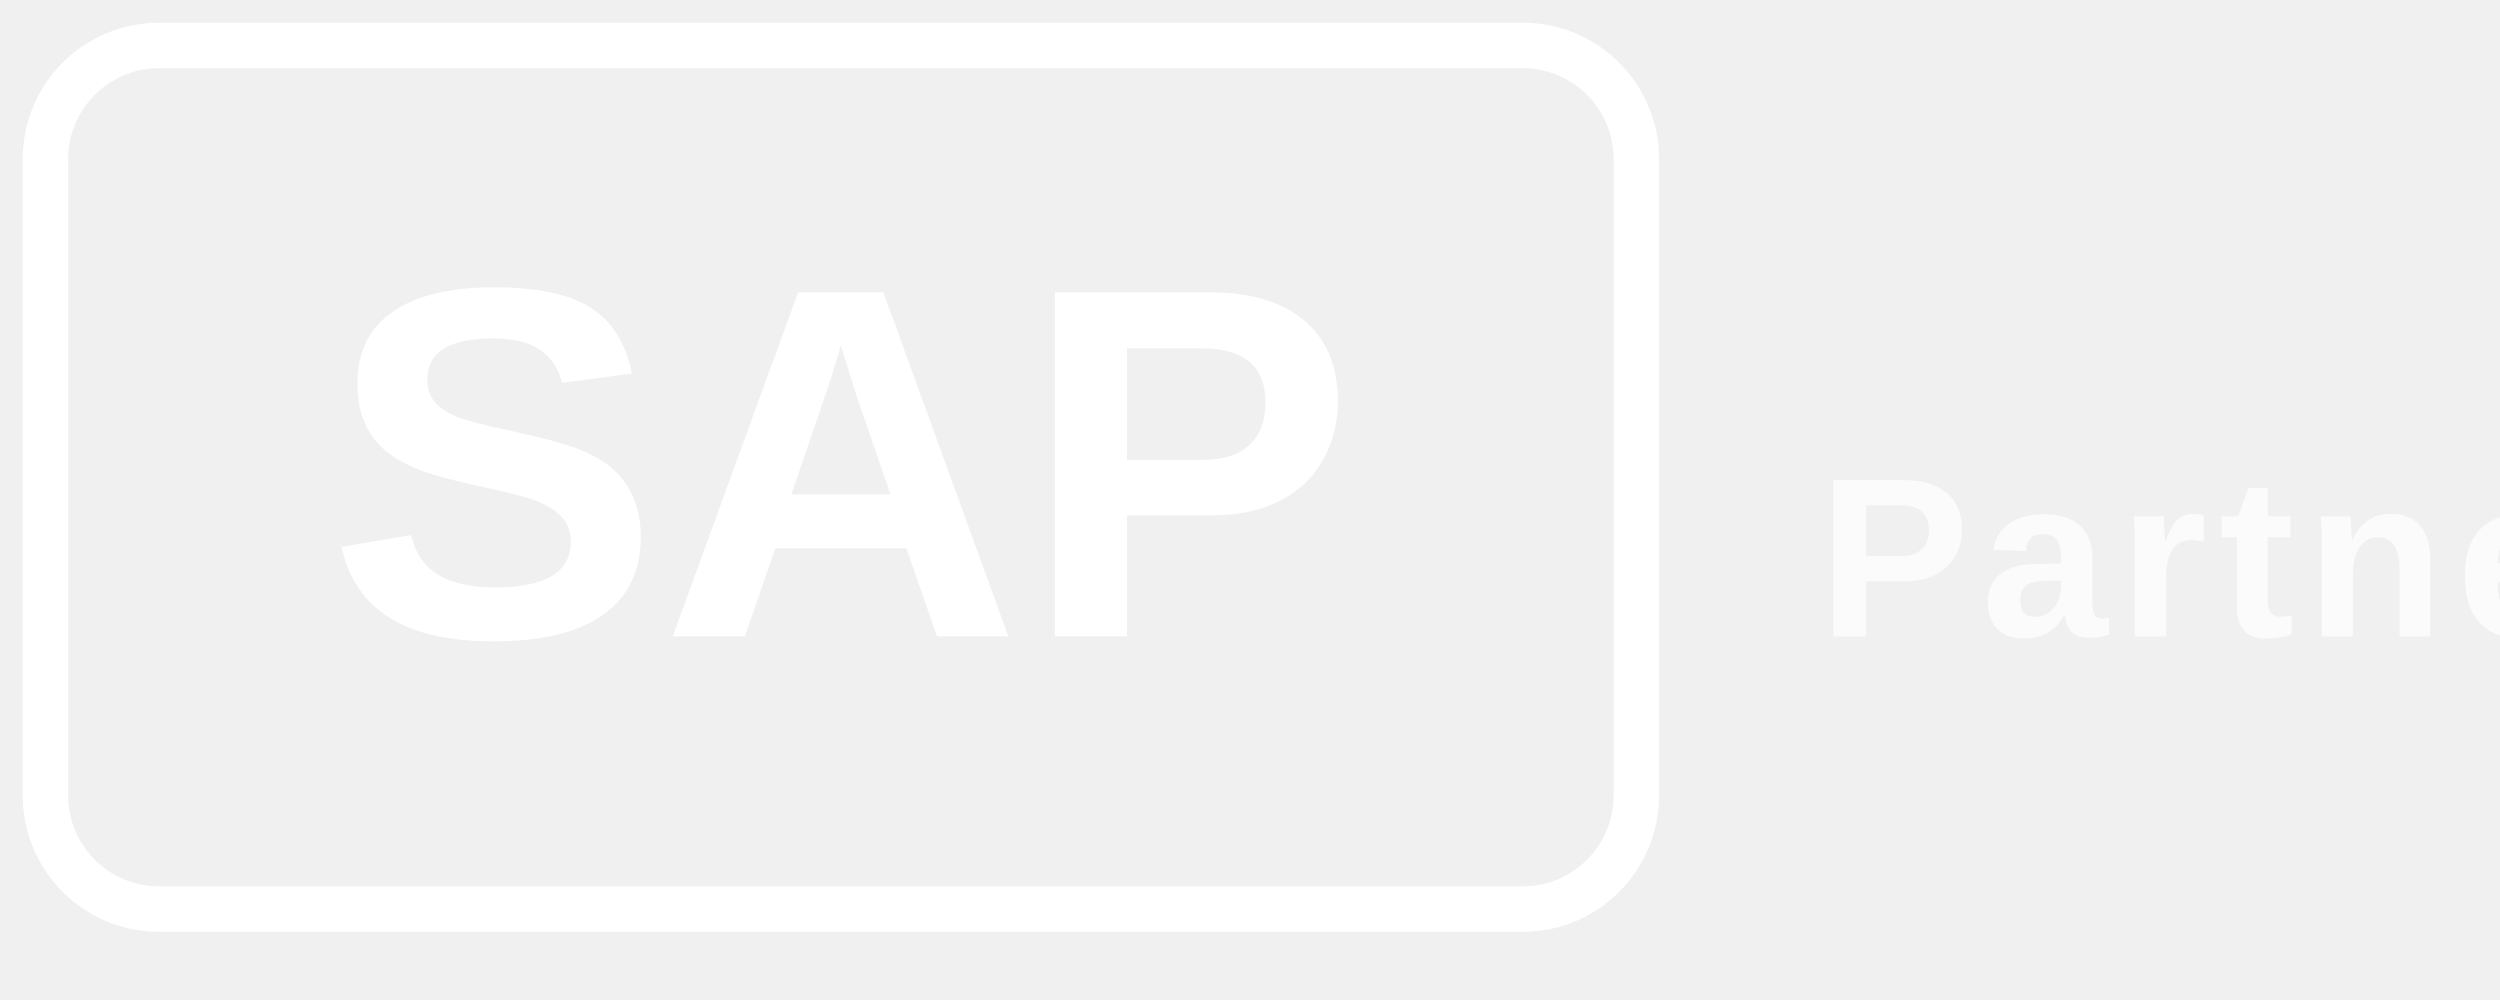
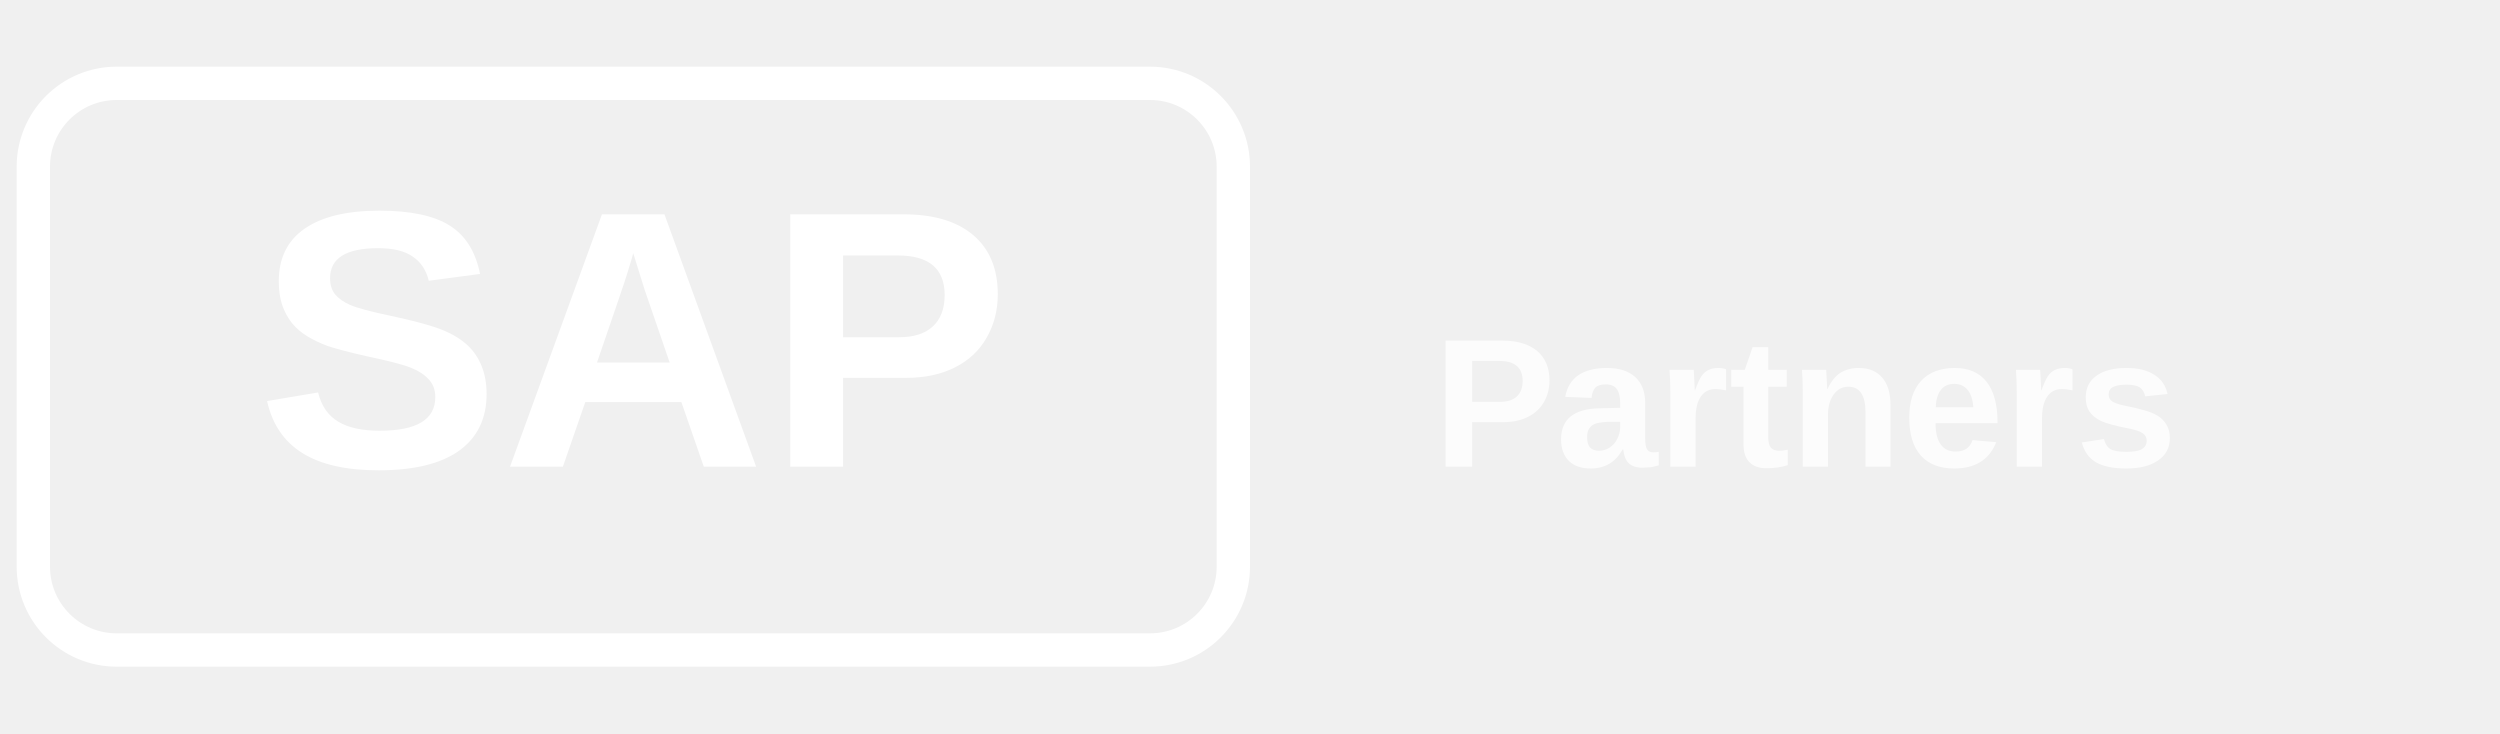
- <svg xmlns="http://www.w3.org/2000/svg" viewBox="0 0 110 44" role="img" aria-label="SAP Partners">
-   <rect x="2" y="2" width="70" height="38" rx="5" ry="5" fill="none" stroke="white" stroke-width="2" />
-   <text x="37" y="28" text-anchor="middle" font-family="'Arial Black',Arial,sans-serif" font-size="22" font-weight="900" fill="white">SAP</text>
-   <text x="80" y="28" font-family="Arial,sans-serif" font-size="10" font-weight="600" fill="white" opacity="0.7" letter-spacing="0.5">Partners</text>
+ <svg xmlns="http://www.w3.org/2000/svg" viewBox="0 0 150 44" role="img" aria-label="SAP Partners">
+   <rect x="2" y="5" width="72" height="34" rx="5" ry="5" fill="none" stroke="white" stroke-width="2" />
+   <text x="38" y="28" text-anchor="middle" font-family="'Arial Black',Arial,sans-serif" font-size="22" font-weight="900" fill="white">SAP</text>
+   <text x="86" y="28" font-family="Arial,sans-serif" font-size="11" font-weight="600" fill="white" opacity="0.8">Partners</text>
</svg>
